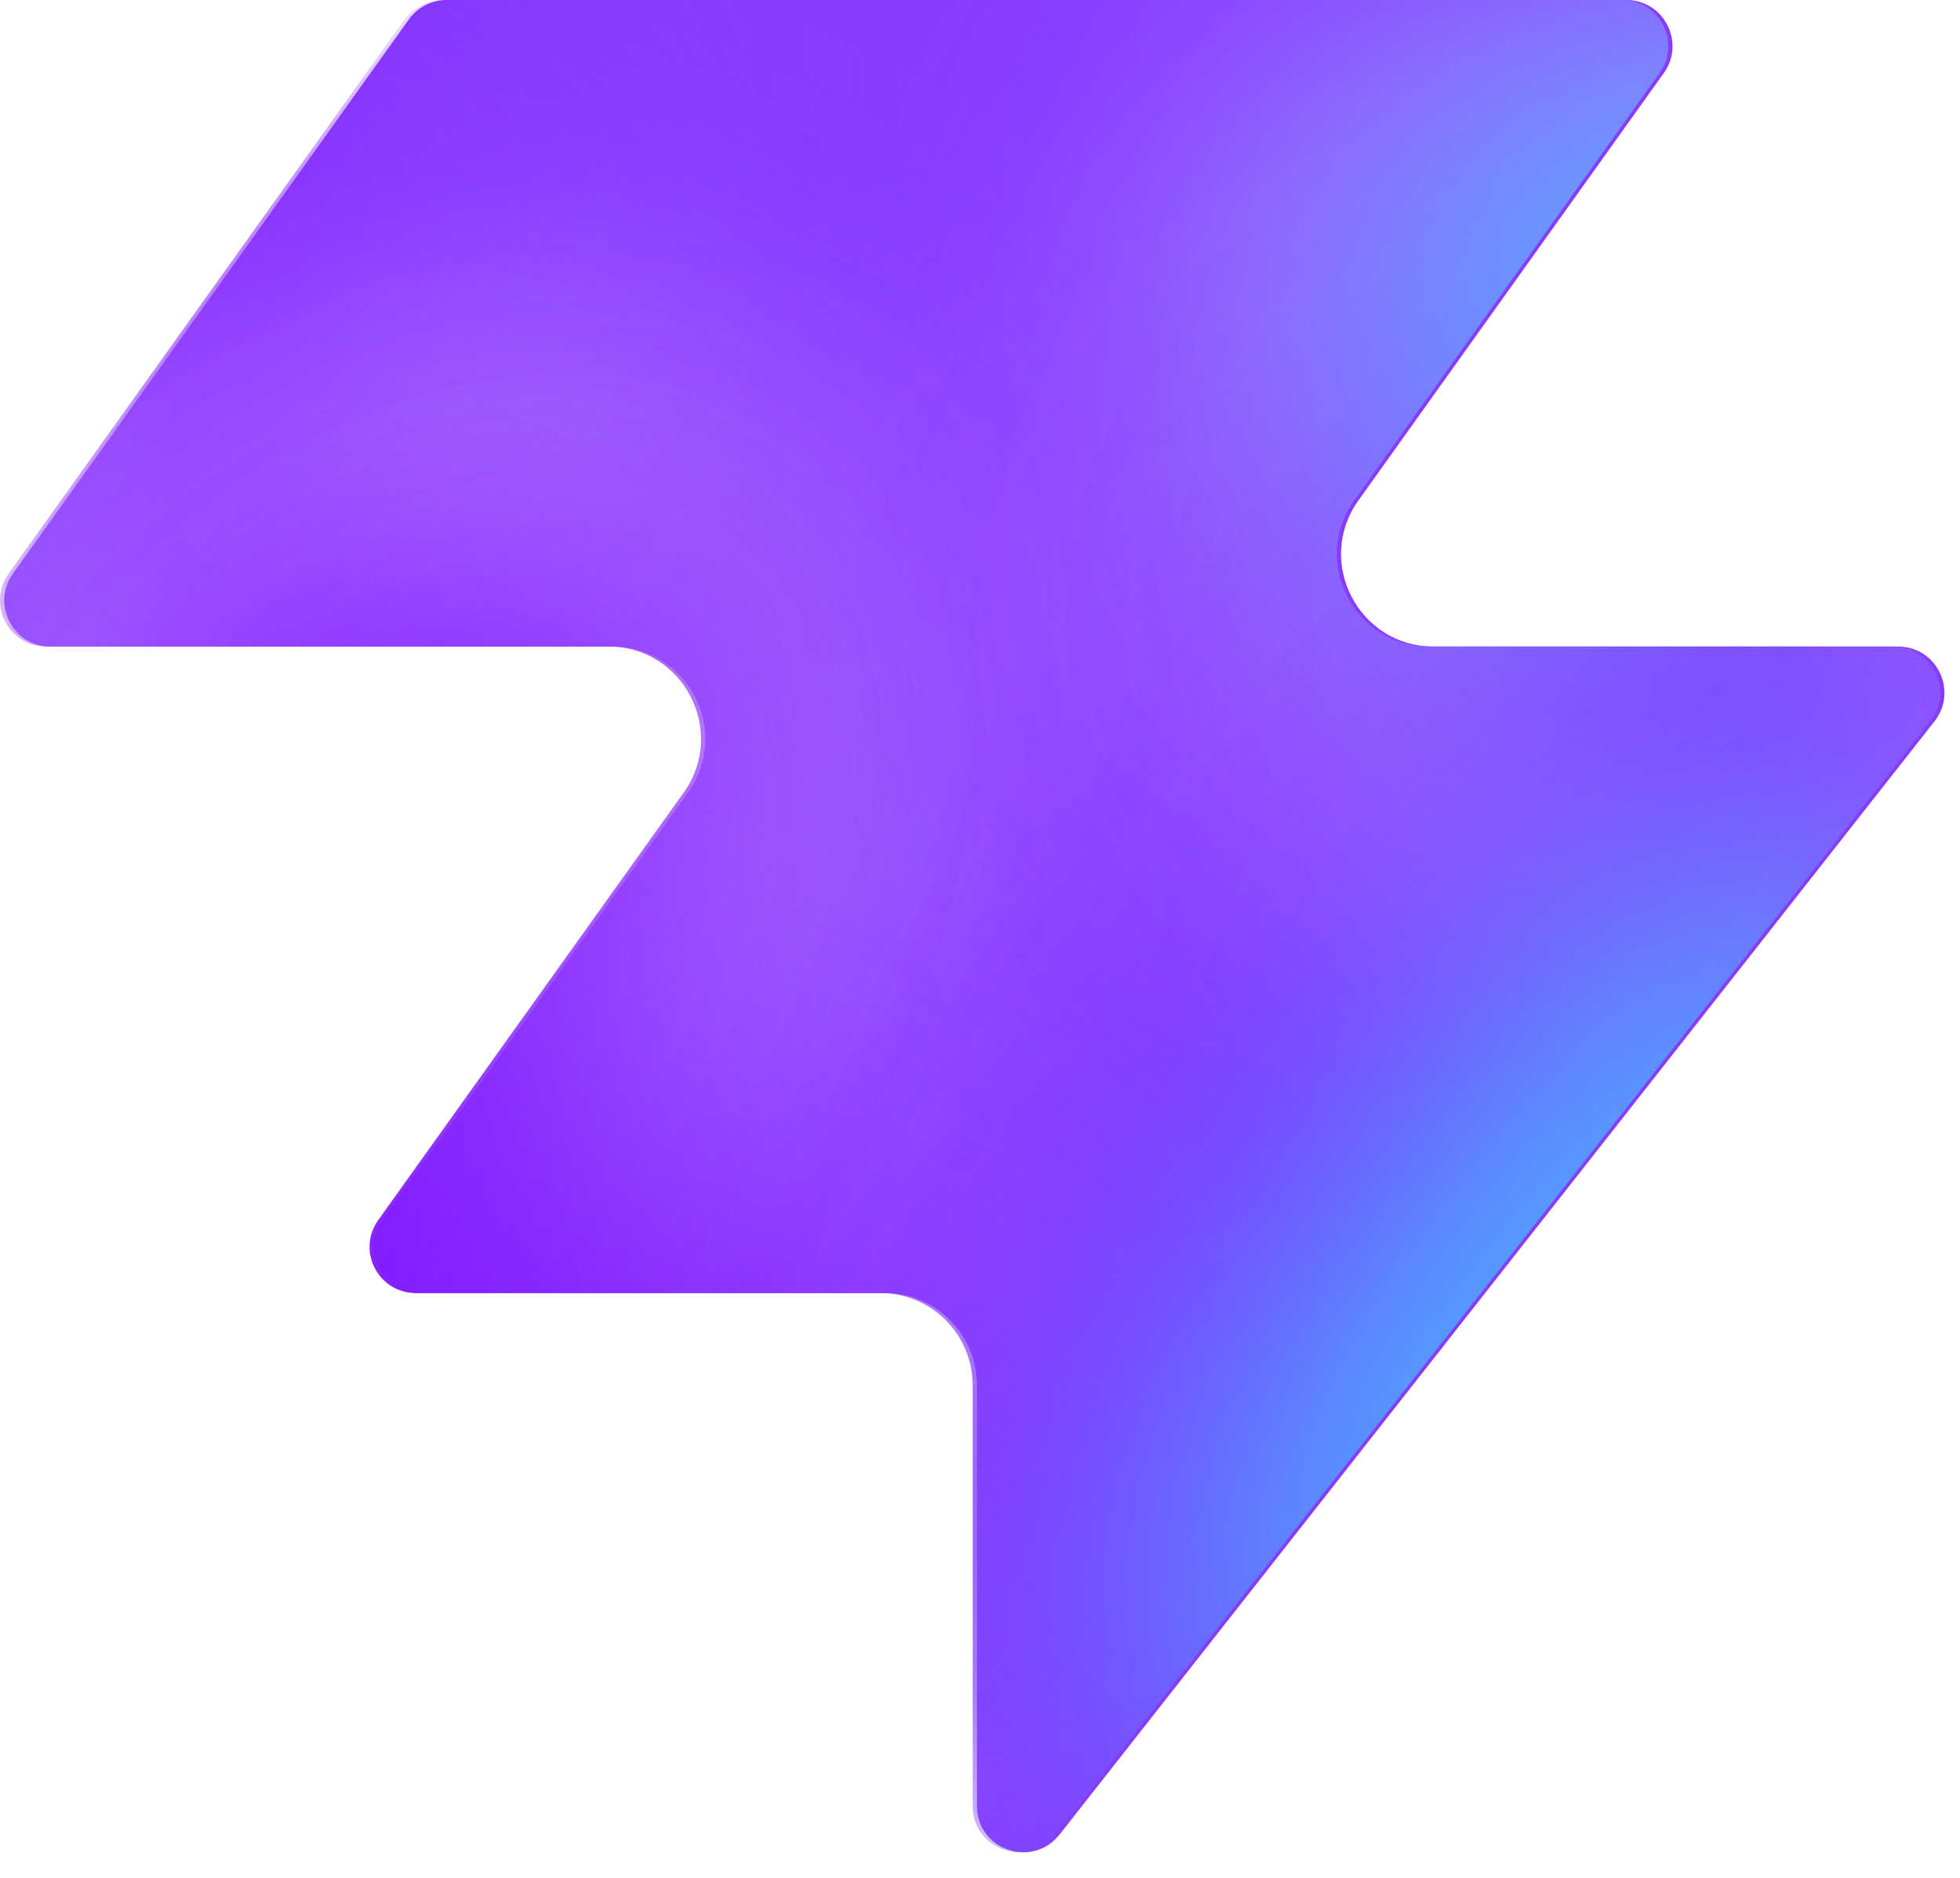
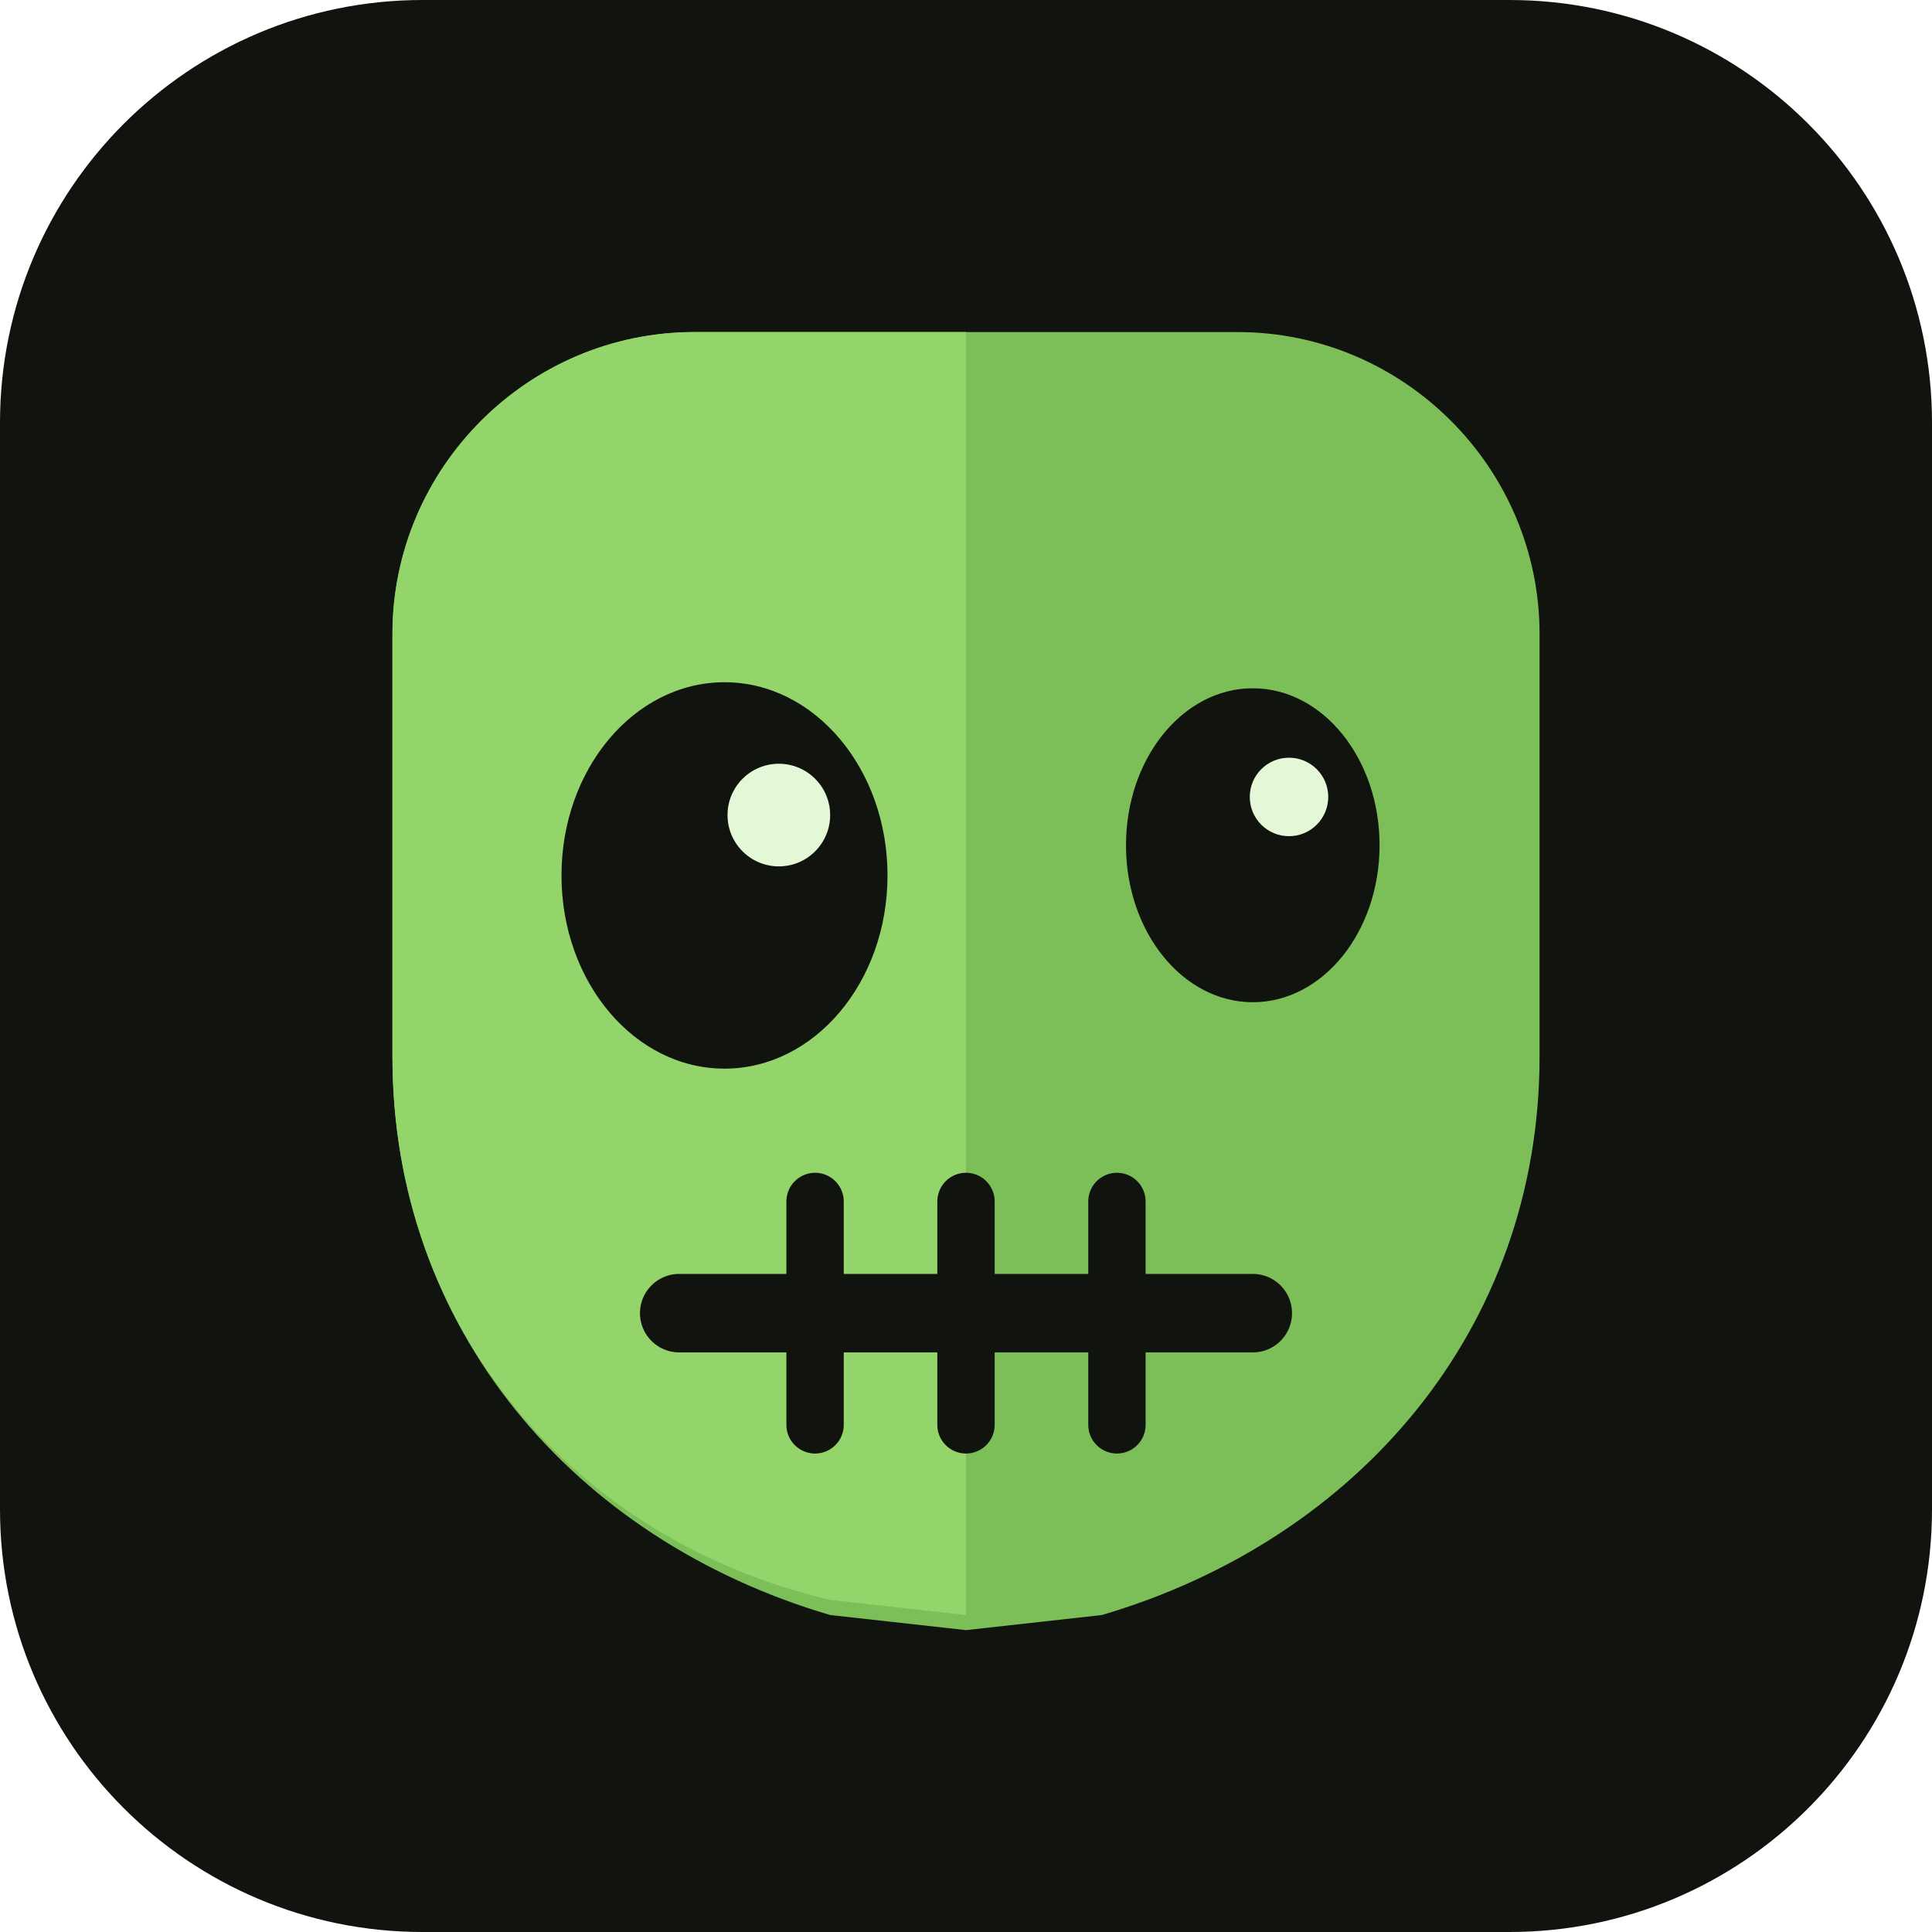
- <svg xmlns="http://www.w3.org/2000/svg" width="48" height="46" fill="none" viewBox="0 0 48 46">
-   <path fill="#863bff" d="M25.946 44.938c-.664.845-2.021.375-2.021-.698V33.937a2.26 2.26 0 0 0-2.262-2.262H10.287c-.92 0-1.456-1.04-.92-1.788l7.48-10.471c1.07-1.497 0-3.578-1.842-3.578H1.237c-.92 0-1.456-1.04-.92-1.788L10.013.474c.214-.297.556-.474.92-.474h28.894c.92 0 1.456 1.04.92 1.788l-7.48 10.471c-1.07 1.498 0 3.579 1.842 3.579h11.377c.943 0 1.473 1.088.89 1.83L25.947 44.94z" style="fill:#863bff;fill:color(display-p3 .525 .23 1);fill-opacity:1" />
-   <mask id="a" width="48" height="46" x="0" y="0" maskUnits="userSpaceOnUse" style="mask-type:alpha">
-     <path fill="#000" d="M25.842 44.938c-.664.844-2.021.375-2.021-.698V33.937a2.26 2.26 0 0 0-2.262-2.262H10.183c-.92 0-1.456-1.04-.92-1.788l7.48-10.471c1.07-1.498 0-3.579-1.842-3.579H1.133c-.92 0-1.456-1.04-.92-1.787L9.91.473c.214-.297.556-.474.92-.474h28.894c.92 0 1.456 1.04.92 1.788l-7.48 10.471c-1.07 1.498 0 3.578 1.842 3.578h11.377c.943 0 1.473 1.088.89 1.832L25.843 44.94z" style="fill:#000;fill-opacity:1" />
-   </mask>
-   <g mask="url(#a)">
-     <g filter="url(#b)">
-       <ellipse cx="5.508" cy="14.704" fill="#ede6ff" rx="5.508" ry="14.704" style="fill:#ede6ff;fill:color(display-p3 .927 .903 1);fill-opacity:1" transform="matrix(.00324 1 1 -.00324 -4.47 31.516)" />
-     </g>
-     <g filter="url(#c)">
-       <ellipse cx="10.399" cy="29.851" fill="#ede6ff" rx="10.399" ry="29.851" style="fill:#ede6ff;fill:color(display-p3 .927 .903 1);fill-opacity:1" transform="matrix(.00324 1 1 -.00324 -39.328 7.883)" />
-     </g>
-     <g filter="url(#d)">
-       <ellipse cx="5.508" cy="30.487" fill="#7e14ff" rx="5.508" ry="30.487" style="fill:#7e14ff;fill:color(display-p3 .492 .077 1);fill-opacity:1" transform="rotate(89.814 -25.913 -14.639)scale(1 -1)" />
-     </g>
-     <g filter="url(#e)">
-       <ellipse cx="5.508" cy="30.599" fill="#7e14ff" rx="5.508" ry="30.599" style="fill:#7e14ff;fill:color(display-p3 .492 .077 1);fill-opacity:1" transform="rotate(89.814 -32.644 -3.334)scale(1 -1)" />
-     </g>
-     <g filter="url(#f)">
-       <ellipse cx="5.508" cy="30.599" fill="#7e14ff" rx="5.508" ry="30.599" style="fill:#7e14ff;fill:color(display-p3 .492 .077 1);fill-opacity:1" transform="matrix(.00324 1 1 -.00324 -34.34 30.47)" />
-     </g>
-     <g filter="url(#g)">
-       <ellipse cx="14.072" cy="22.078" fill="#ede6ff" rx="14.072" ry="22.078" style="fill:#ede6ff;fill:color(display-p3 .927 .903 1);fill-opacity:1" transform="rotate(93.35 24.506 48.493)scale(-1 1)" />
-     </g>
-     <g filter="url(#h)">
-       <ellipse cx="3.47" cy="21.501" fill="#7e14ff" rx="3.47" ry="21.501" style="fill:#7e14ff;fill:color(display-p3 .492 .077 1);fill-opacity:1" transform="rotate(89.009 28.708 47.59)scale(-1 1)" />
-     </g>
-     <g filter="url(#i)">
-       <ellipse cx="3.47" cy="21.501" fill="#7e14ff" rx="3.47" ry="21.501" style="fill:#7e14ff;fill:color(display-p3 .492 .077 1);fill-opacity:1" transform="rotate(89.009 28.708 47.59)scale(-1 1)" />
-     </g>
-     <g filter="url(#j)">
-       <ellipse cx=".387" cy="8.972" fill="#7e14ff" rx="4.407" ry="29.108" style="fill:#7e14ff;fill:color(display-p3 .492 .077 1);fill-opacity:1" transform="rotate(39.51 .387 8.972)" />
-     </g>
-     <g filter="url(#k)">
-       <ellipse cx="47.523" cy="-6.092" fill="#7e14ff" rx="4.407" ry="29.108" style="fill:#7e14ff;fill:color(display-p3 .492 .077 1);fill-opacity:1" transform="rotate(37.892 47.523 -6.092)" />
-     </g>
-     <g filter="url(#l)">
-       <ellipse cx="41.412" cy="6.333" fill="#47bfff" rx="5.971" ry="9.665" style="fill:#47bfff;fill:color(display-p3 .28 .748 1);fill-opacity:1" transform="rotate(37.892 41.412 6.333)" />
-     </g>
-     <g filter="url(#m)">
-       <ellipse cx="-1.879" cy="38.332" fill="#7e14ff" rx="4.407" ry="29.108" style="fill:#7e14ff;fill:color(display-p3 .492 .077 1);fill-opacity:1" transform="rotate(37.892 -1.88 38.332)" />
-     </g>
-     <g filter="url(#n)">
-       <ellipse cx="-1.879" cy="38.332" fill="#7e14ff" rx="4.407" ry="29.108" style="fill:#7e14ff;fill:color(display-p3 .492 .077 1);fill-opacity:1" transform="rotate(37.892 -1.88 38.332)" />
-     </g>
-     <g filter="url(#o)">
-       <ellipse cx="35.651" cy="29.907" fill="#7e14ff" rx="4.407" ry="29.108" style="fill:#7e14ff;fill:color(display-p3 .492 .077 1);fill-opacity:1" transform="rotate(37.892 35.651 29.907)" />
-     </g>
-     <g filter="url(#p)">
-       <ellipse cx="38.418" cy="32.4" fill="#47bfff" rx="5.971" ry="15.297" style="fill:#47bfff;fill:color(display-p3 .28 .748 1);fill-opacity:1" transform="rotate(37.892 38.418 32.4)" />
-     </g>
-   </g>
-   <defs>
-     <filter id="b" width="60.045" height="41.654" x="-19.77" y="16.149" color-interpolation-filters="sRGB" filterUnits="userSpaceOnUse">
-       <feFlood flood-opacity="0" result="BackgroundImageFix" />
-       <feBlend in="SourceGraphic" in2="BackgroundImageFix" result="shape" />
-       <feGaussianBlur result="effect1_foregroundBlur_2002_17158" stdDeviation="7.659" />
-     </filter>
-     <filter id="c" width="90.34" height="51.437" x="-54.613" y="-7.533" color-interpolation-filters="sRGB" filterUnits="userSpaceOnUse">
-       <feFlood flood-opacity="0" result="BackgroundImageFix" />
-       <feBlend in="SourceGraphic" in2="BackgroundImageFix" result="shape" />
-       <feGaussianBlur result="effect1_foregroundBlur_2002_17158" stdDeviation="7.659" />
-     </filter>
-     <filter id="d" width="79.355" height="29.4" x="-49.64" y="2.03" color-interpolation-filters="sRGB" filterUnits="userSpaceOnUse">
-       <feFlood flood-opacity="0" result="BackgroundImageFix" />
-       <feBlend in="SourceGraphic" in2="BackgroundImageFix" result="shape" />
-       <feGaussianBlur result="effect1_foregroundBlur_2002_17158" stdDeviation="4.596" />
-     </filter>
-     <filter id="e" width="79.579" height="29.4" x="-45.045" y="20.029" color-interpolation-filters="sRGB" filterUnits="userSpaceOnUse">
-       <feFlood flood-opacity="0" result="BackgroundImageFix" />
-       <feBlend in="SourceGraphic" in2="BackgroundImageFix" result="shape" />
-       <feGaussianBlur result="effect1_foregroundBlur_2002_17158" stdDeviation="4.596" />
-     </filter>
-     <filter id="f" width="79.579" height="29.4" x="-43.513" y="21.178" color-interpolation-filters="sRGB" filterUnits="userSpaceOnUse">
-       <feFlood flood-opacity="0" result="BackgroundImageFix" />
-       <feBlend in="SourceGraphic" in2="BackgroundImageFix" result="shape" />
-       <feGaussianBlur result="effect1_foregroundBlur_2002_17158" stdDeviation="4.596" />
-     </filter>
-     <filter id="g" width="74.749" height="58.852" x="15.756" y="-17.901" color-interpolation-filters="sRGB" filterUnits="userSpaceOnUse">
-       <feFlood flood-opacity="0" result="BackgroundImageFix" />
-       <feBlend in="SourceGraphic" in2="BackgroundImageFix" result="shape" />
-       <feGaussianBlur result="effect1_foregroundBlur_2002_17158" stdDeviation="7.659" />
-     </filter>
-     <filter id="h" width="61.377" height="25.362" x="23.548" y="2.284" color-interpolation-filters="sRGB" filterUnits="userSpaceOnUse">
-       <feFlood flood-opacity="0" result="BackgroundImageFix" />
-       <feBlend in="SourceGraphic" in2="BackgroundImageFix" result="shape" />
-       <feGaussianBlur result="effect1_foregroundBlur_2002_17158" stdDeviation="4.596" />
-     </filter>
-     <filter id="i" width="61.377" height="25.362" x="23.548" y="2.284" color-interpolation-filters="sRGB" filterUnits="userSpaceOnUse">
-       <feFlood flood-opacity="0" result="BackgroundImageFix" />
-       <feBlend in="SourceGraphic" in2="BackgroundImageFix" result="shape" />
-       <feGaussianBlur result="effect1_foregroundBlur_2002_17158" stdDeviation="4.596" />
-     </filter>
-     <filter id="j" width="56.045" height="63.649" x="-27.636" y="-22.853" color-interpolation-filters="sRGB" filterUnits="userSpaceOnUse">
-       <feFlood flood-opacity="0" result="BackgroundImageFix" />
-       <feBlend in="SourceGraphic" in2="BackgroundImageFix" result="shape" />
-       <feGaussianBlur result="effect1_foregroundBlur_2002_17158" stdDeviation="4.596" />
-     </filter>
-     <filter id="k" width="54.814" height="64.646" x="20.116" y="-38.415" color-interpolation-filters="sRGB" filterUnits="userSpaceOnUse">
-       <feFlood flood-opacity="0" result="BackgroundImageFix" />
-       <feBlend in="SourceGraphic" in2="BackgroundImageFix" result="shape" />
-       <feGaussianBlur result="effect1_foregroundBlur_2002_17158" stdDeviation="4.596" />
-     </filter>
-     <filter id="l" width="33.541" height="35.313" x="24.641" y="-11.323" color-interpolation-filters="sRGB" filterUnits="userSpaceOnUse">
-       <feFlood flood-opacity="0" result="BackgroundImageFix" />
-       <feBlend in="SourceGraphic" in2="BackgroundImageFix" result="shape" />
-       <feGaussianBlur result="effect1_foregroundBlur_2002_17158" stdDeviation="4.596" />
-     </filter>
-     <filter id="m" width="54.814" height="64.646" x="-29.286" y="6.009" color-interpolation-filters="sRGB" filterUnits="userSpaceOnUse">
-       <feFlood flood-opacity="0" result="BackgroundImageFix" />
-       <feBlend in="SourceGraphic" in2="BackgroundImageFix" result="shape" />
-       <feGaussianBlur result="effect1_foregroundBlur_2002_17158" stdDeviation="4.596" />
-     </filter>
-     <filter id="n" width="54.814" height="64.646" x="-29.286" y="6.009" color-interpolation-filters="sRGB" filterUnits="userSpaceOnUse">
-       <feFlood flood-opacity="0" result="BackgroundImageFix" />
-       <feBlend in="SourceGraphic" in2="BackgroundImageFix" result="shape" />
-       <feGaussianBlur result="effect1_foregroundBlur_2002_17158" stdDeviation="4.596" />
-     </filter>
-     <filter id="o" width="54.814" height="64.646" x="8.244" y="-2.416" color-interpolation-filters="sRGB" filterUnits="userSpaceOnUse">
-       <feFlood flood-opacity="0" result="BackgroundImageFix" />
-       <feBlend in="SourceGraphic" in2="BackgroundImageFix" result="shape" />
-       <feGaussianBlur result="effect1_foregroundBlur_2002_17158" stdDeviation="4.596" />
-     </filter>
-     <filter id="p" width="39.409" height="43.623" x="18.713" y="10.588" color-interpolation-filters="sRGB" filterUnits="userSpaceOnUse">
-       <feFlood flood-opacity="0" result="BackgroundImageFix" />
-       <feBlend in="SourceGraphic" in2="BackgroundImageFix" result="shape" />
-       <feGaussianBlur result="effect1_foregroundBlur_2002_17158" stdDeviation="4.596" />
-     </filter>
-   </defs>
+ <svg xmlns="http://www.w3.org/2000/svg" viewBox="0 0 64 64" role="img" aria-label="ZomboidControl">
+   <rect width="64" height="64" rx="14" fill="#11130e" />
+   <path fill="#7cbf58" d="M13 21c0-5.5 4.5-10 10-10h18c5.5 0 10 4.5 10 10v14c0 9-6 16-14.5 18.5L32 54l-4.5-0.5C19 51 13 44 13 35V21z" />
+   <path fill="#93d46b" d="M13 21c0-5.5 4.5-10 10-10h9v42.5l-4.5-0.5C19 51 13 44 13 35V21z" />
+   <ellipse cx="24" cy="29" rx="5.4" ry="6.4" fill="#11130e" />
+   <ellipse cx="41.5" cy="28" rx="4.2" ry="5.2" fill="#11130e" />
+   <circle cx="25.8" cy="27" r="1.7" fill="#e4f7d6" />
+   <circle cx="42.7" cy="26.4" r="1.3" fill="#e4f7d6" />
+   <path stroke="#11130e" stroke-width="2.6" stroke-linecap="round" d="M22.5 43.5h19" />
+   <path stroke="#11130e" stroke-width="1.9" stroke-linecap="round" d="M27 39.8v7.4M32 39.8v7.4M37 39.8v7.4" />
</svg>
